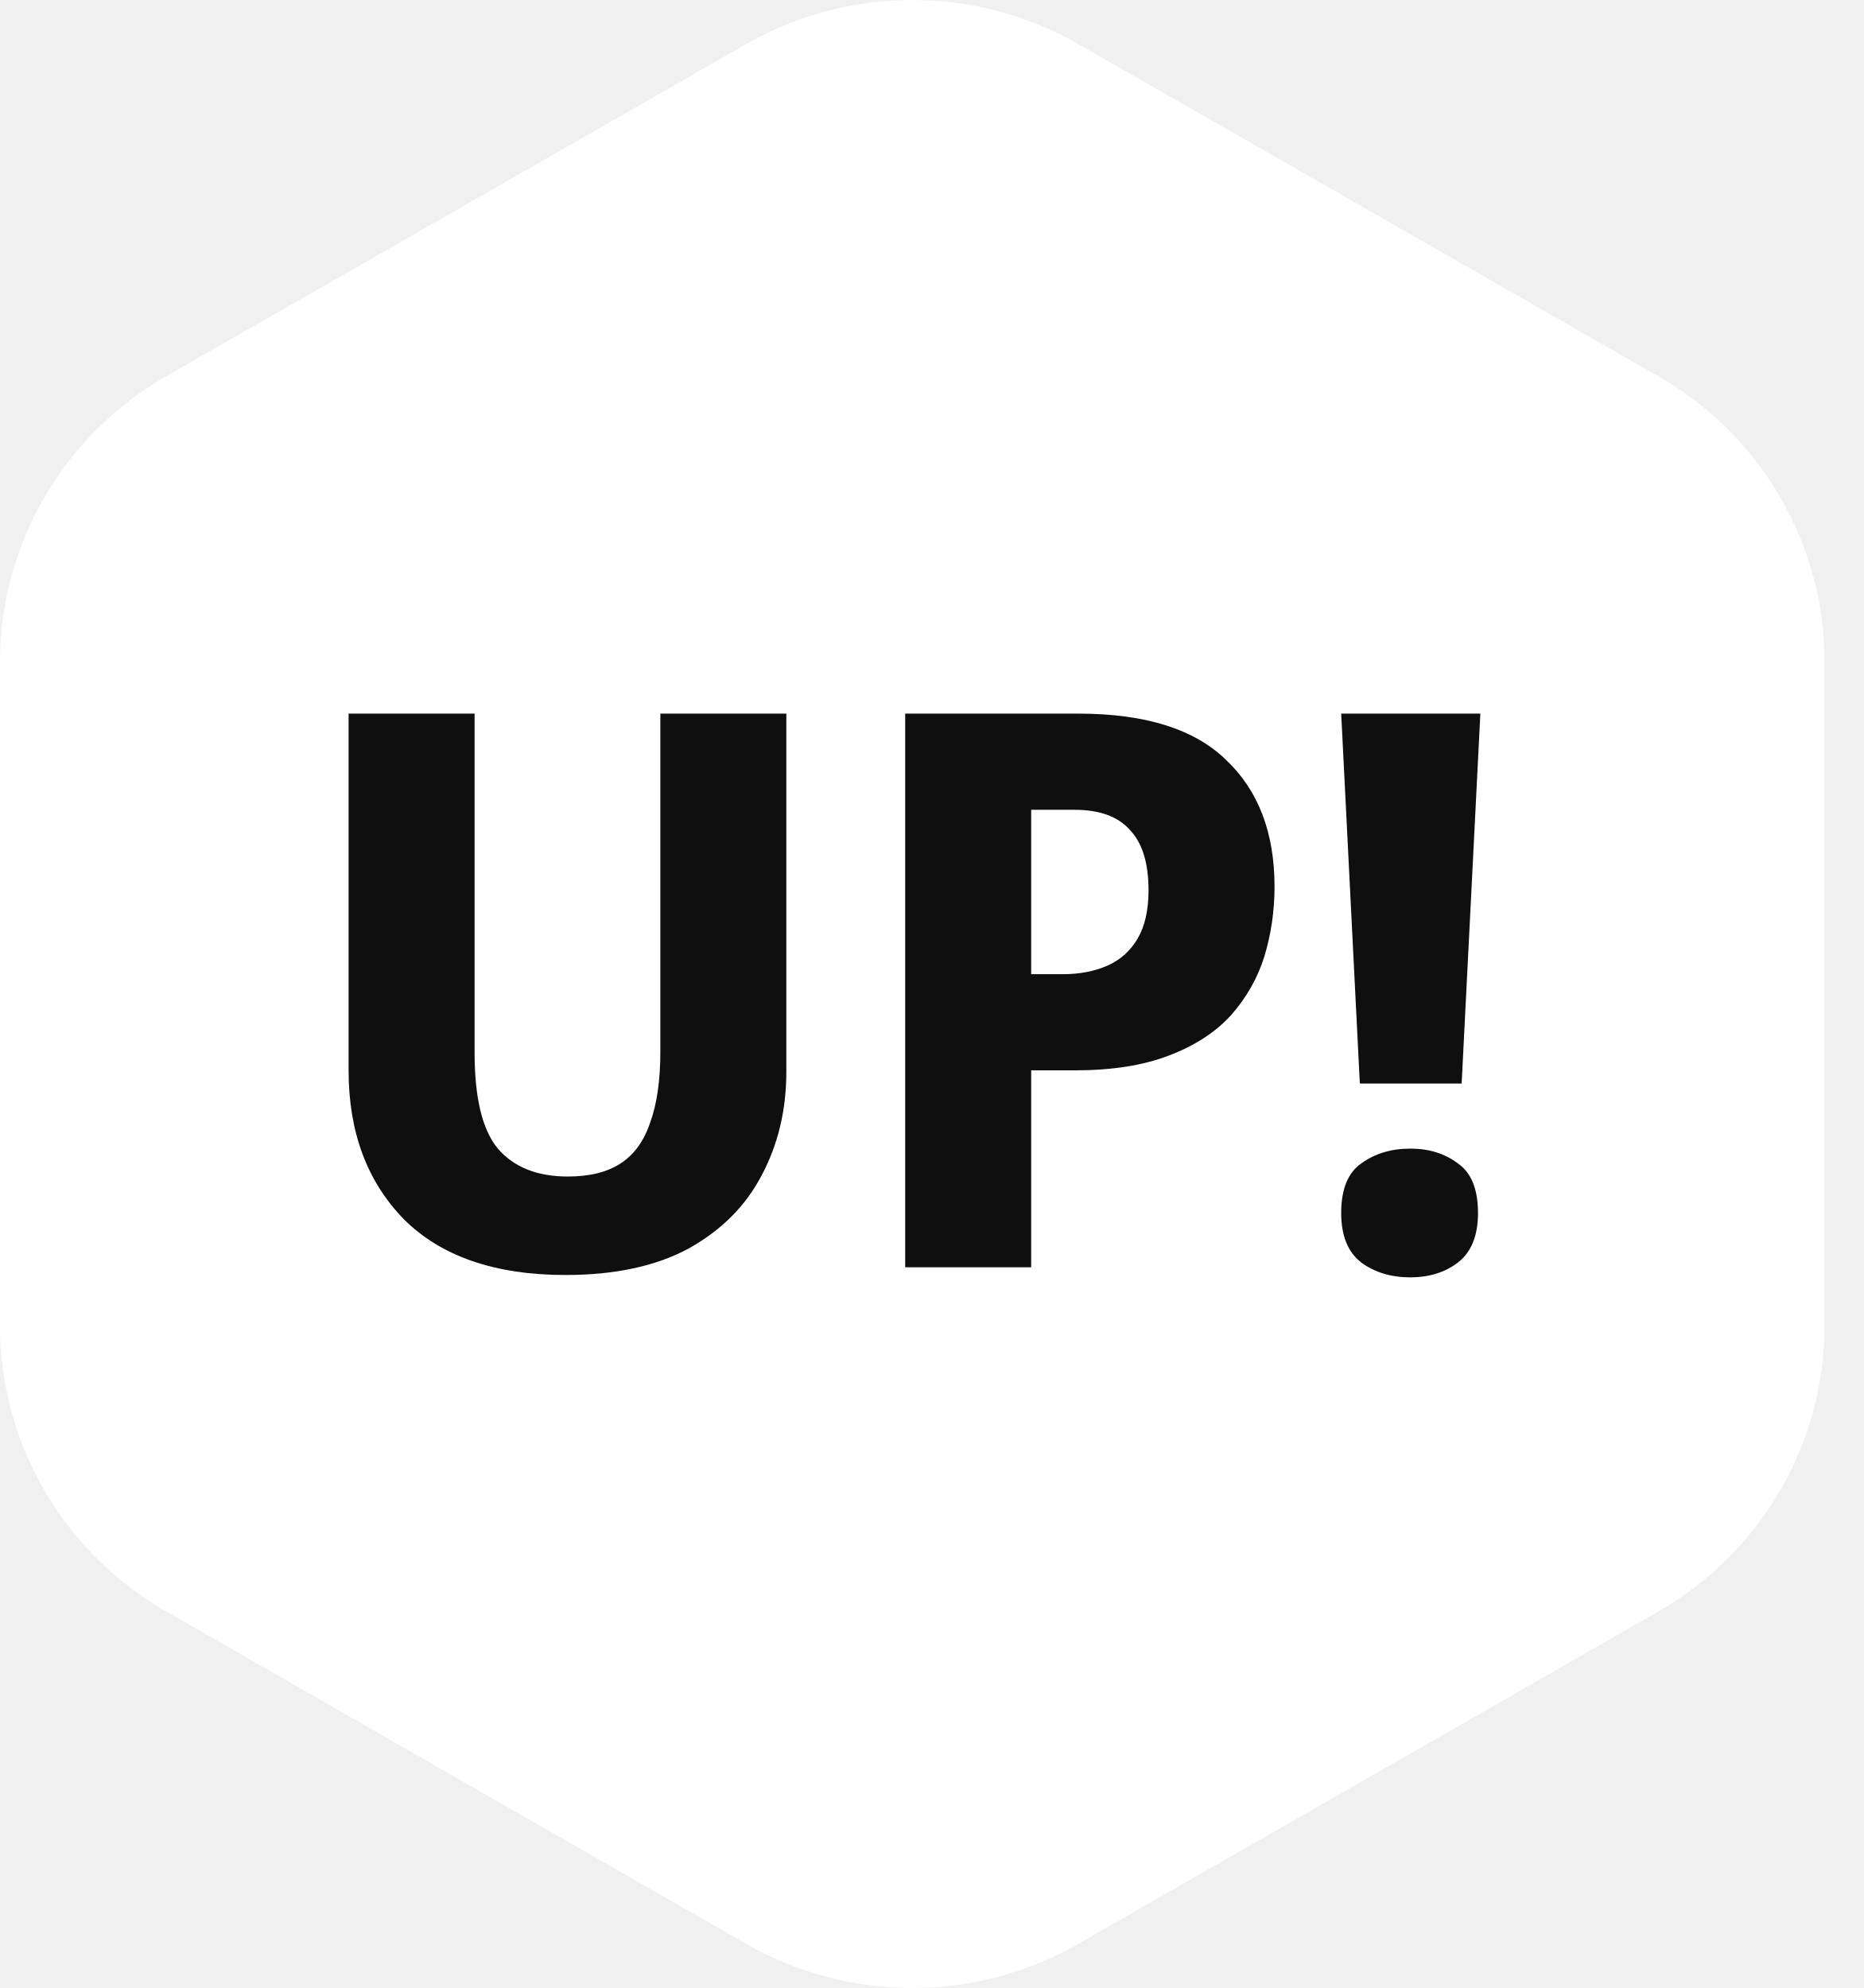
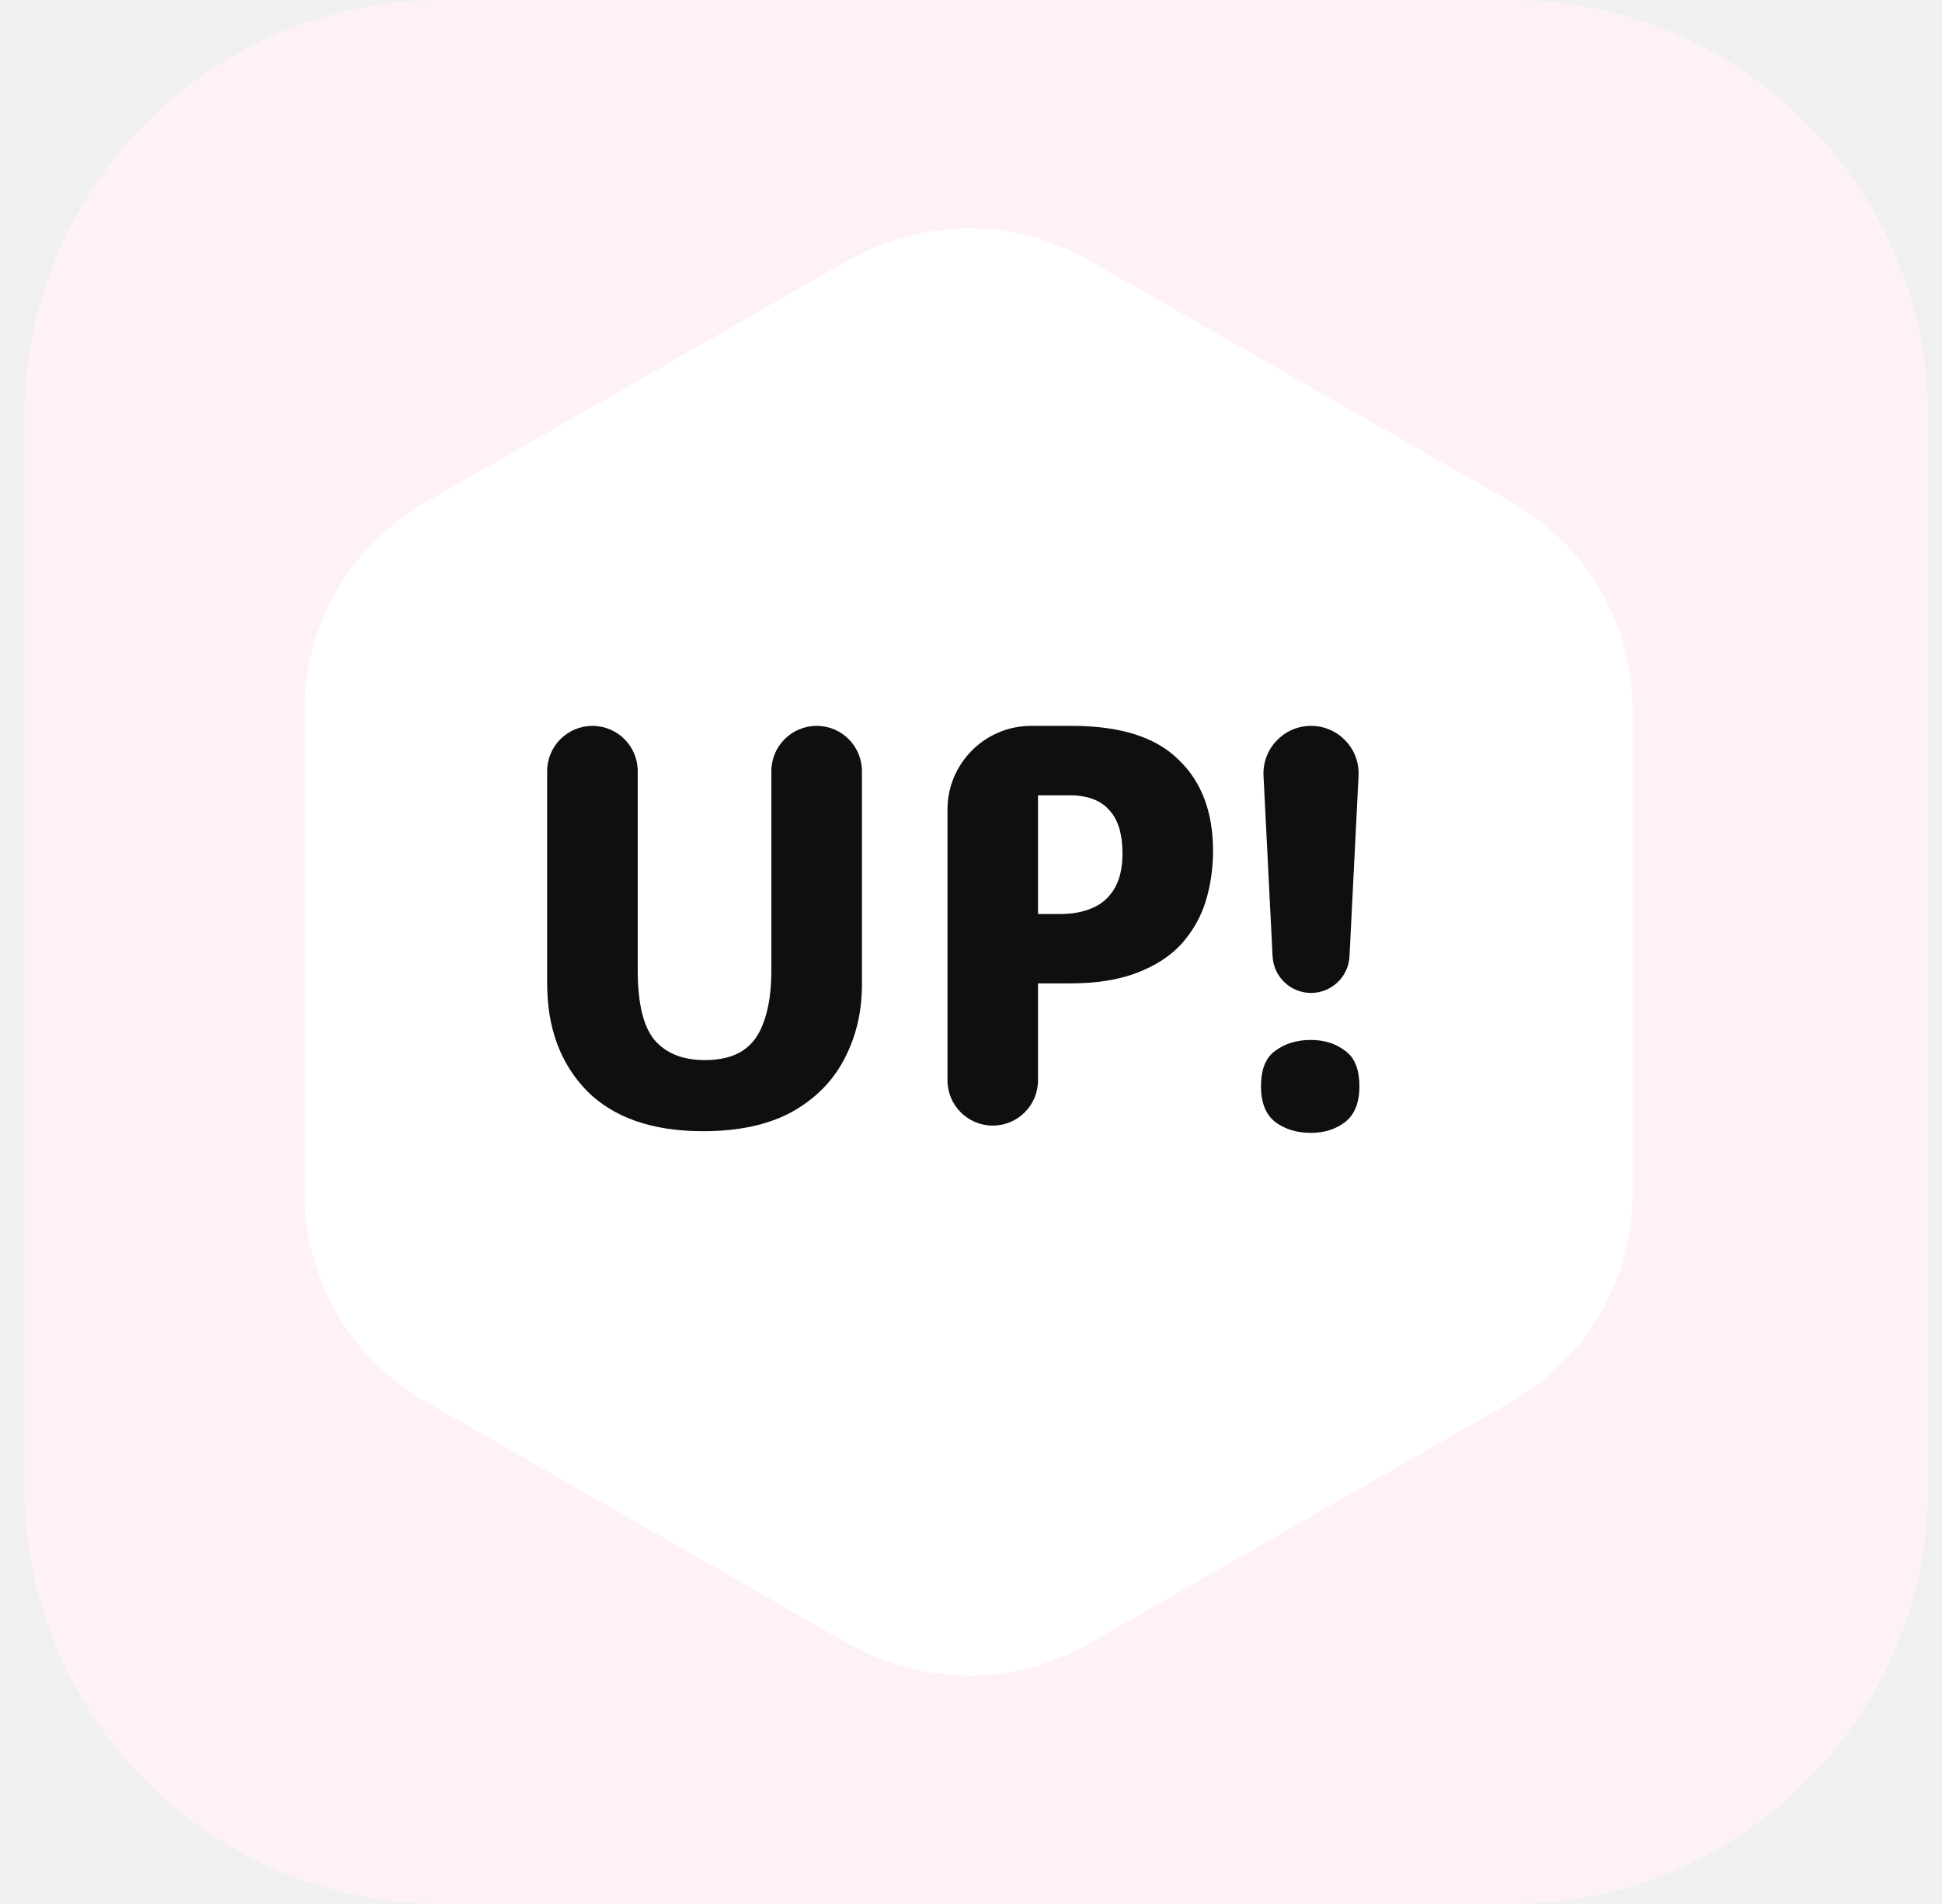
- <svg xmlns="http://www.w3.org/2000/svg" width="30" height="32" viewBox="0 0 30 32" fill="none">
-   <path d="M26.693 6.056L17.359 0.712C15.706 -0.237 13.662 -0.237 12.009 0.712L2.675 6.056C1.022 7.006 0 8.757 0 10.651V21.343C0 23.238 1.022 24.989 2.675 25.939L12.009 31.288C13.662 32.237 15.706 32.237 17.359 31.288L26.693 25.939C28.346 24.989 29.368 23.238 29.368 21.343V10.651C29.368 8.757 28.352 7.006 26.693 6.056Z" fill="white" />
-   <path d="M12.657 17.253C12.657 17.869 12.523 18.427 12.256 18.926C11.998 19.417 11.605 19.808 11.08 20.099C10.554 20.382 9.895 20.523 9.103 20.523C7.968 20.523 7.1 20.224 6.5 19.625C5.907 19.017 5.611 18.219 5.611 17.229V11.487H7.639V16.941C7.639 17.674 7.764 18.189 8.014 18.489C8.273 18.789 8.648 18.938 9.14 18.938C9.491 18.938 9.774 18.868 9.991 18.726C10.208 18.585 10.367 18.364 10.467 18.065C10.575 17.765 10.629 17.387 10.629 16.929V11.487H12.657V17.253Z" fill="#0F0F0F" />
-   <path d="M17.361 11.487C18.437 11.487 19.23 11.737 19.739 12.236C20.256 12.727 20.515 13.405 20.515 14.271C20.515 14.662 20.46 15.036 20.352 15.394C20.243 15.743 20.064 16.059 19.814 16.342C19.563 16.617 19.23 16.833 18.813 16.991C18.404 17.149 17.899 17.229 17.298 17.229H16.598V20.399H14.57V11.487H17.361ZM17.298 13.035H16.598V15.681H17.111C17.378 15.681 17.615 15.635 17.824 15.544C18.033 15.452 18.195 15.306 18.312 15.107C18.429 14.907 18.487 14.649 18.487 14.333C18.487 13.892 18.387 13.568 18.187 13.359C17.995 13.143 17.699 13.035 17.298 13.035Z" fill="#0F0F0F" />
-   <path d="M23.527 17.441H21.888L21.588 11.487H23.828L23.527 17.441ZM21.588 19.525C21.588 19.142 21.696 18.876 21.913 18.726C22.13 18.568 22.393 18.489 22.701 18.489C23.002 18.489 23.256 18.568 23.465 18.726C23.682 18.876 23.79 19.142 23.79 19.525C23.79 19.891 23.682 20.157 23.465 20.324C23.256 20.482 23.002 20.561 22.701 20.561C22.393 20.561 22.13 20.482 21.913 20.324C21.696 20.157 21.588 19.891 21.588 19.525Z" fill="#0F0F0F" />
+ <svg xmlns="http://www.w3.org/2000/svg" width="51" height="50" viewBox="0 0 51 50" fill="none">
+   <rect x="0.637" width="50" height="50" rx="10.965" fill="#FFF1F8" />
+   <path d="M39.698 13.191L28.613 6.846C26.651 5.718 24.224 5.718 22.261 6.846L11.176 13.191C9.213 14.319 8 16.399 8 18.648V31.345C8 33.595 9.213 35.674 11.176 36.802L22.261 43.154C24.224 44.282 26.651 44.282 28.613 43.154L39.698 36.802C41.661 35.674 42.874 33.595 42.874 31.345V18.648C42.874 16.399 41.667 14.319 39.698 13.191Z" fill="white" />
+   <path d="M22.636 25.854C22.636 26.579 22.479 27.236 22.166 27.824C21.863 28.402 21.403 28.863 20.786 29.206C20.169 29.539 19.396 29.706 18.466 29.706C17.134 29.706 16.116 29.353 15.412 28.647C14.717 27.932 14.369 26.991 14.369 25.825V20.252C14.369 19.595 14.902 19.062 15.559 19.062V19.062C16.215 19.062 16.748 19.595 16.748 20.252V25.487C16.748 26.349 16.895 26.957 17.188 27.31C17.492 27.663 17.932 27.839 18.51 27.839C18.921 27.839 19.254 27.756 19.508 27.589C19.763 27.422 19.949 27.163 20.066 26.81C20.194 26.457 20.257 26.011 20.257 25.472V20.252C20.257 19.595 20.79 19.062 21.447 19.062V19.062C22.104 19.062 22.636 19.595 22.636 20.252V25.854Z" fill="#0F0F0F" />
+   <path d="M28.156 19.062C29.419 19.062 30.349 19.357 30.946 19.945C31.553 20.523 31.856 21.322 31.856 22.341C31.856 22.801 31.793 23.242 31.665 23.664C31.538 24.076 31.328 24.448 31.034 24.781C30.74 25.105 30.349 25.359 29.859 25.546C29.38 25.732 28.788 25.825 28.083 25.825H27.26V28.369C27.26 29.026 26.728 29.559 26.071 29.559V29.559C25.414 29.559 24.882 29.026 24.882 28.369V21.262C24.882 20.047 25.866 19.062 27.081 19.062H28.156ZM28.083 20.885H27.26V24.002H27.862C28.176 24.002 28.455 23.948 28.699 23.84C28.944 23.733 29.135 23.561 29.272 23.326C29.409 23.09 29.478 22.787 29.478 22.414C29.478 21.895 29.36 21.513 29.125 21.268C28.9 21.013 28.552 20.885 28.083 20.885Z" fill="#0F0F0F" />
+   <path d="M35.44 25.114C35.413 25.652 34.969 26.075 34.43 26.075V26.075C33.891 26.075 33.447 25.652 33.42 25.114L33.182 20.375C33.146 19.661 33.715 19.062 34.43 19.062V19.062C35.145 19.062 35.714 19.661 35.678 20.375L35.44 25.114ZM33.116 28.53C33.116 28.079 33.243 27.765 33.498 27.589C33.752 27.403 34.06 27.31 34.423 27.31C34.775 27.31 35.074 27.403 35.318 27.589C35.573 27.765 35.7 28.079 35.7 28.53C35.7 28.961 35.573 29.275 35.318 29.471C35.074 29.657 34.775 29.75 34.423 29.75C34.06 29.75 33.752 29.657 33.498 29.471C33.243 29.275 33.116 28.961 33.116 28.53Z" fill="#0F0F0F" />
</svg>
